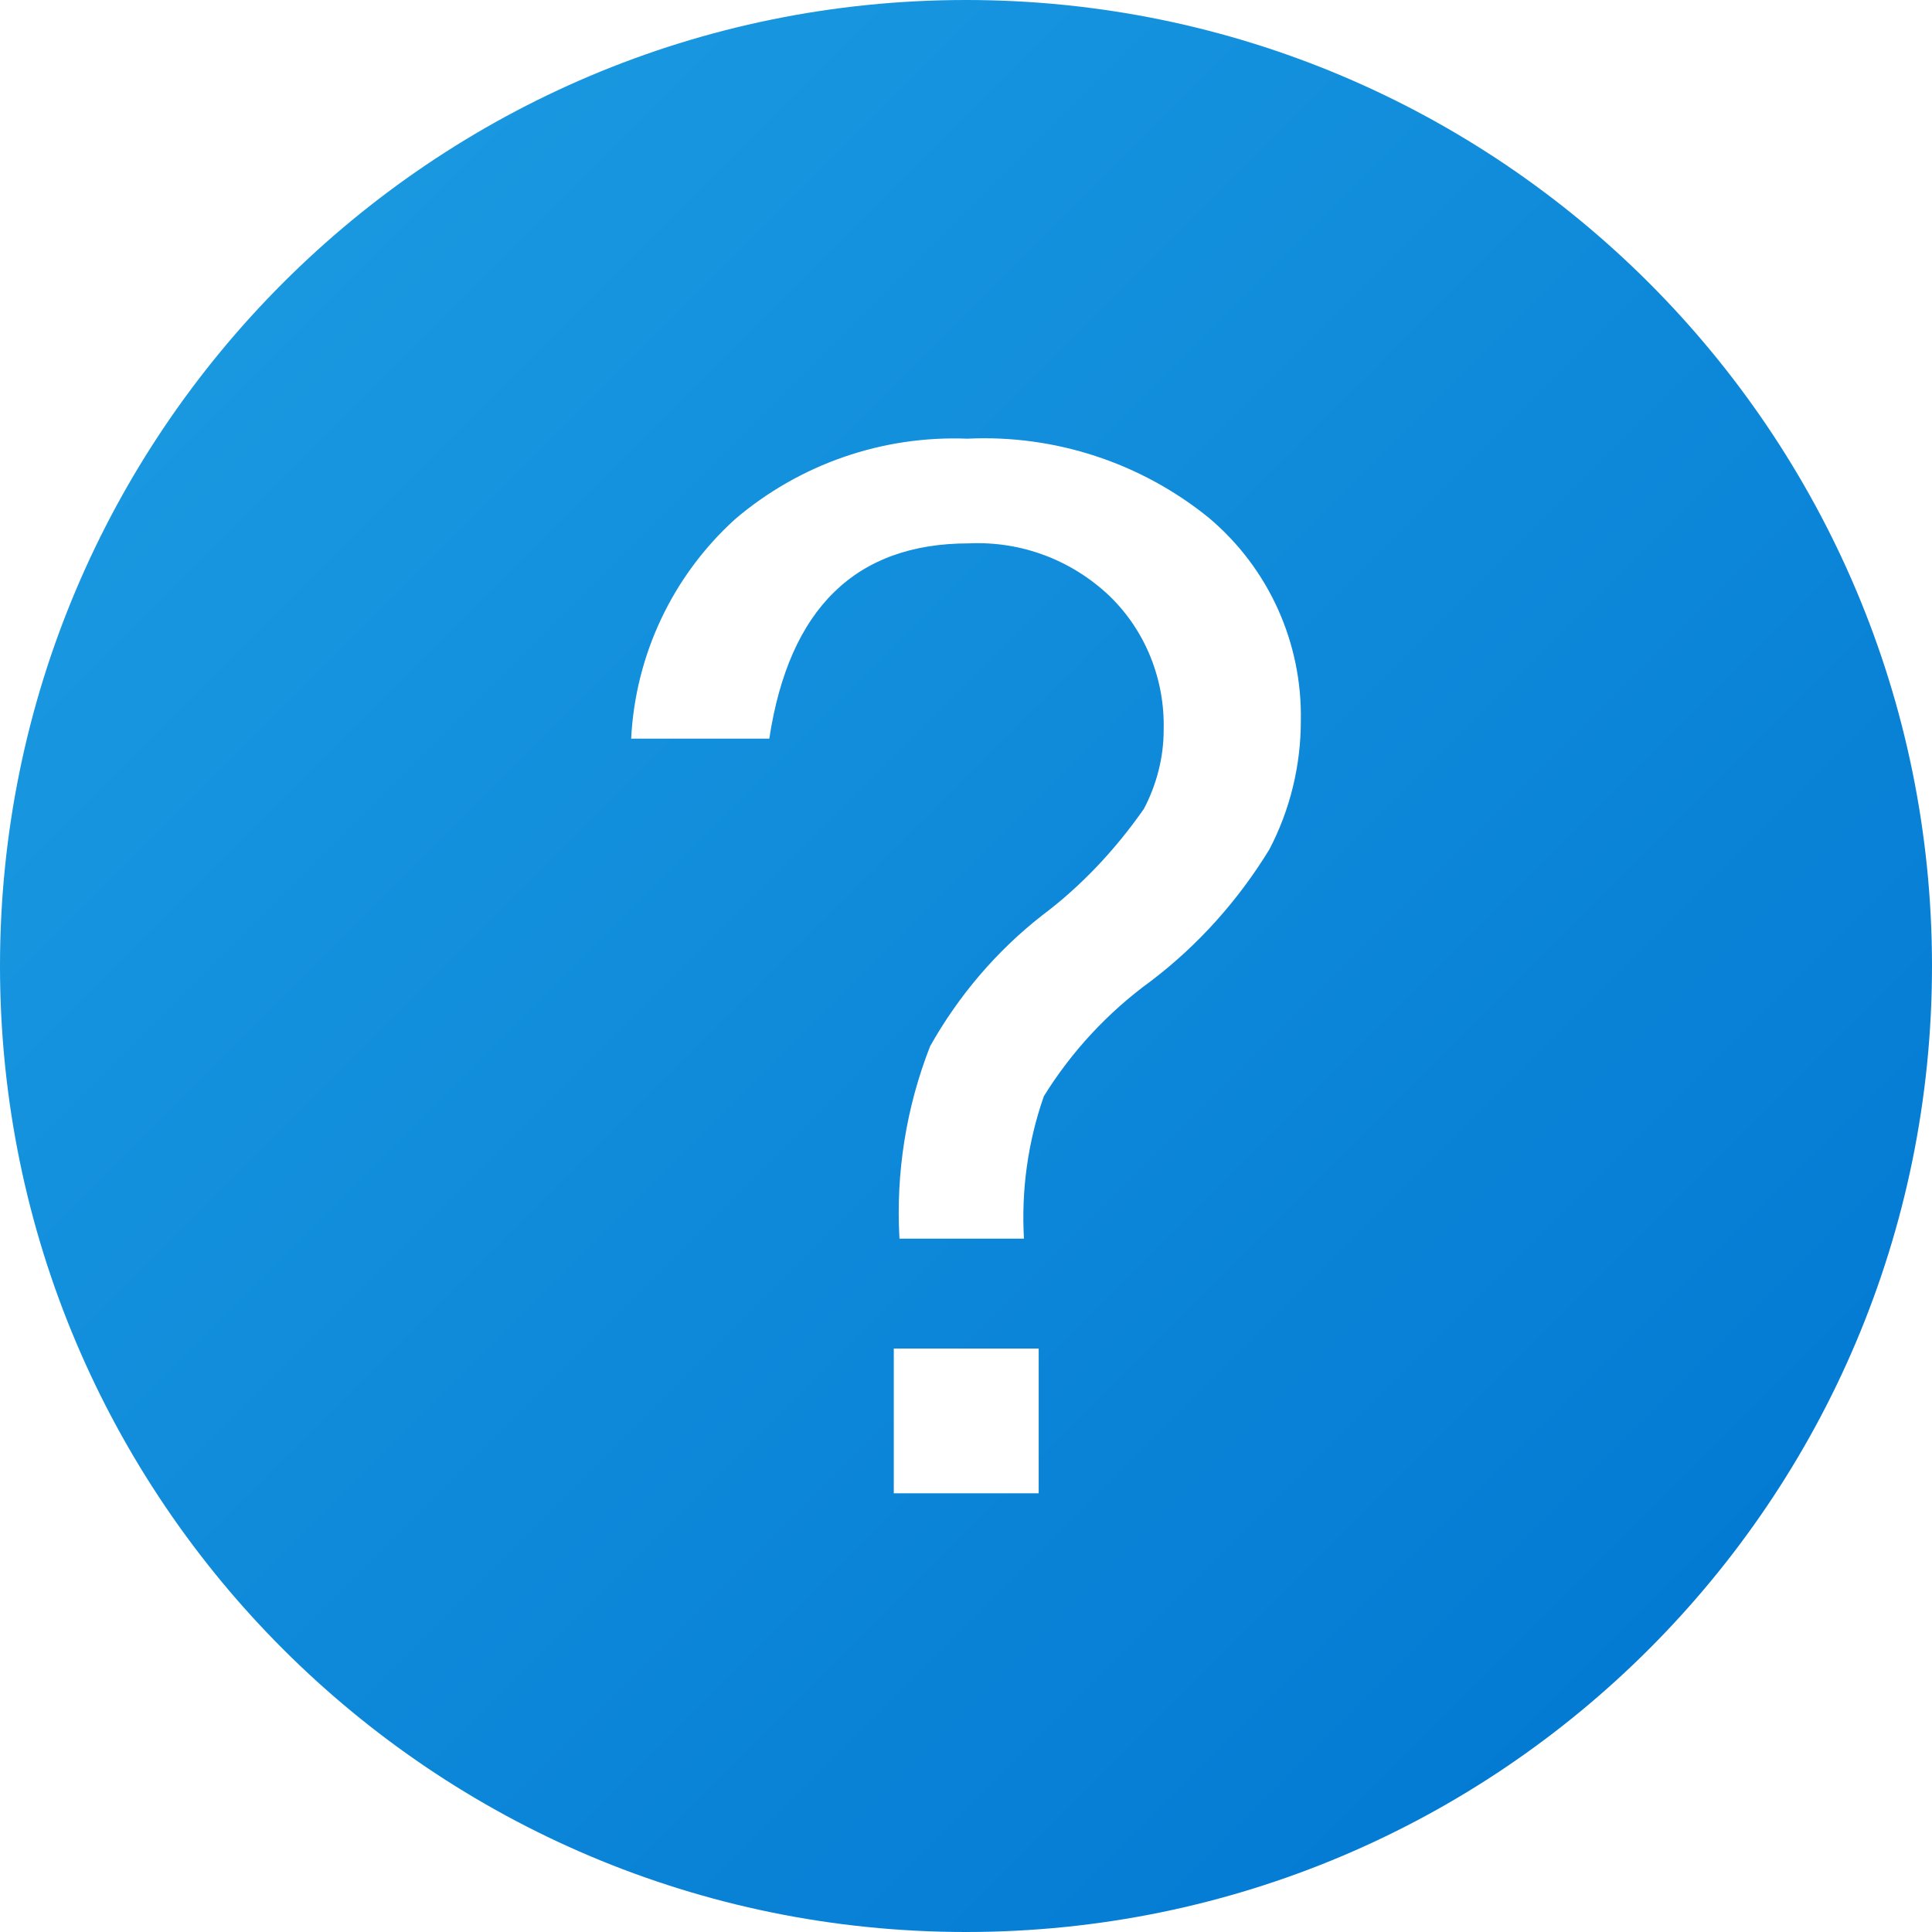
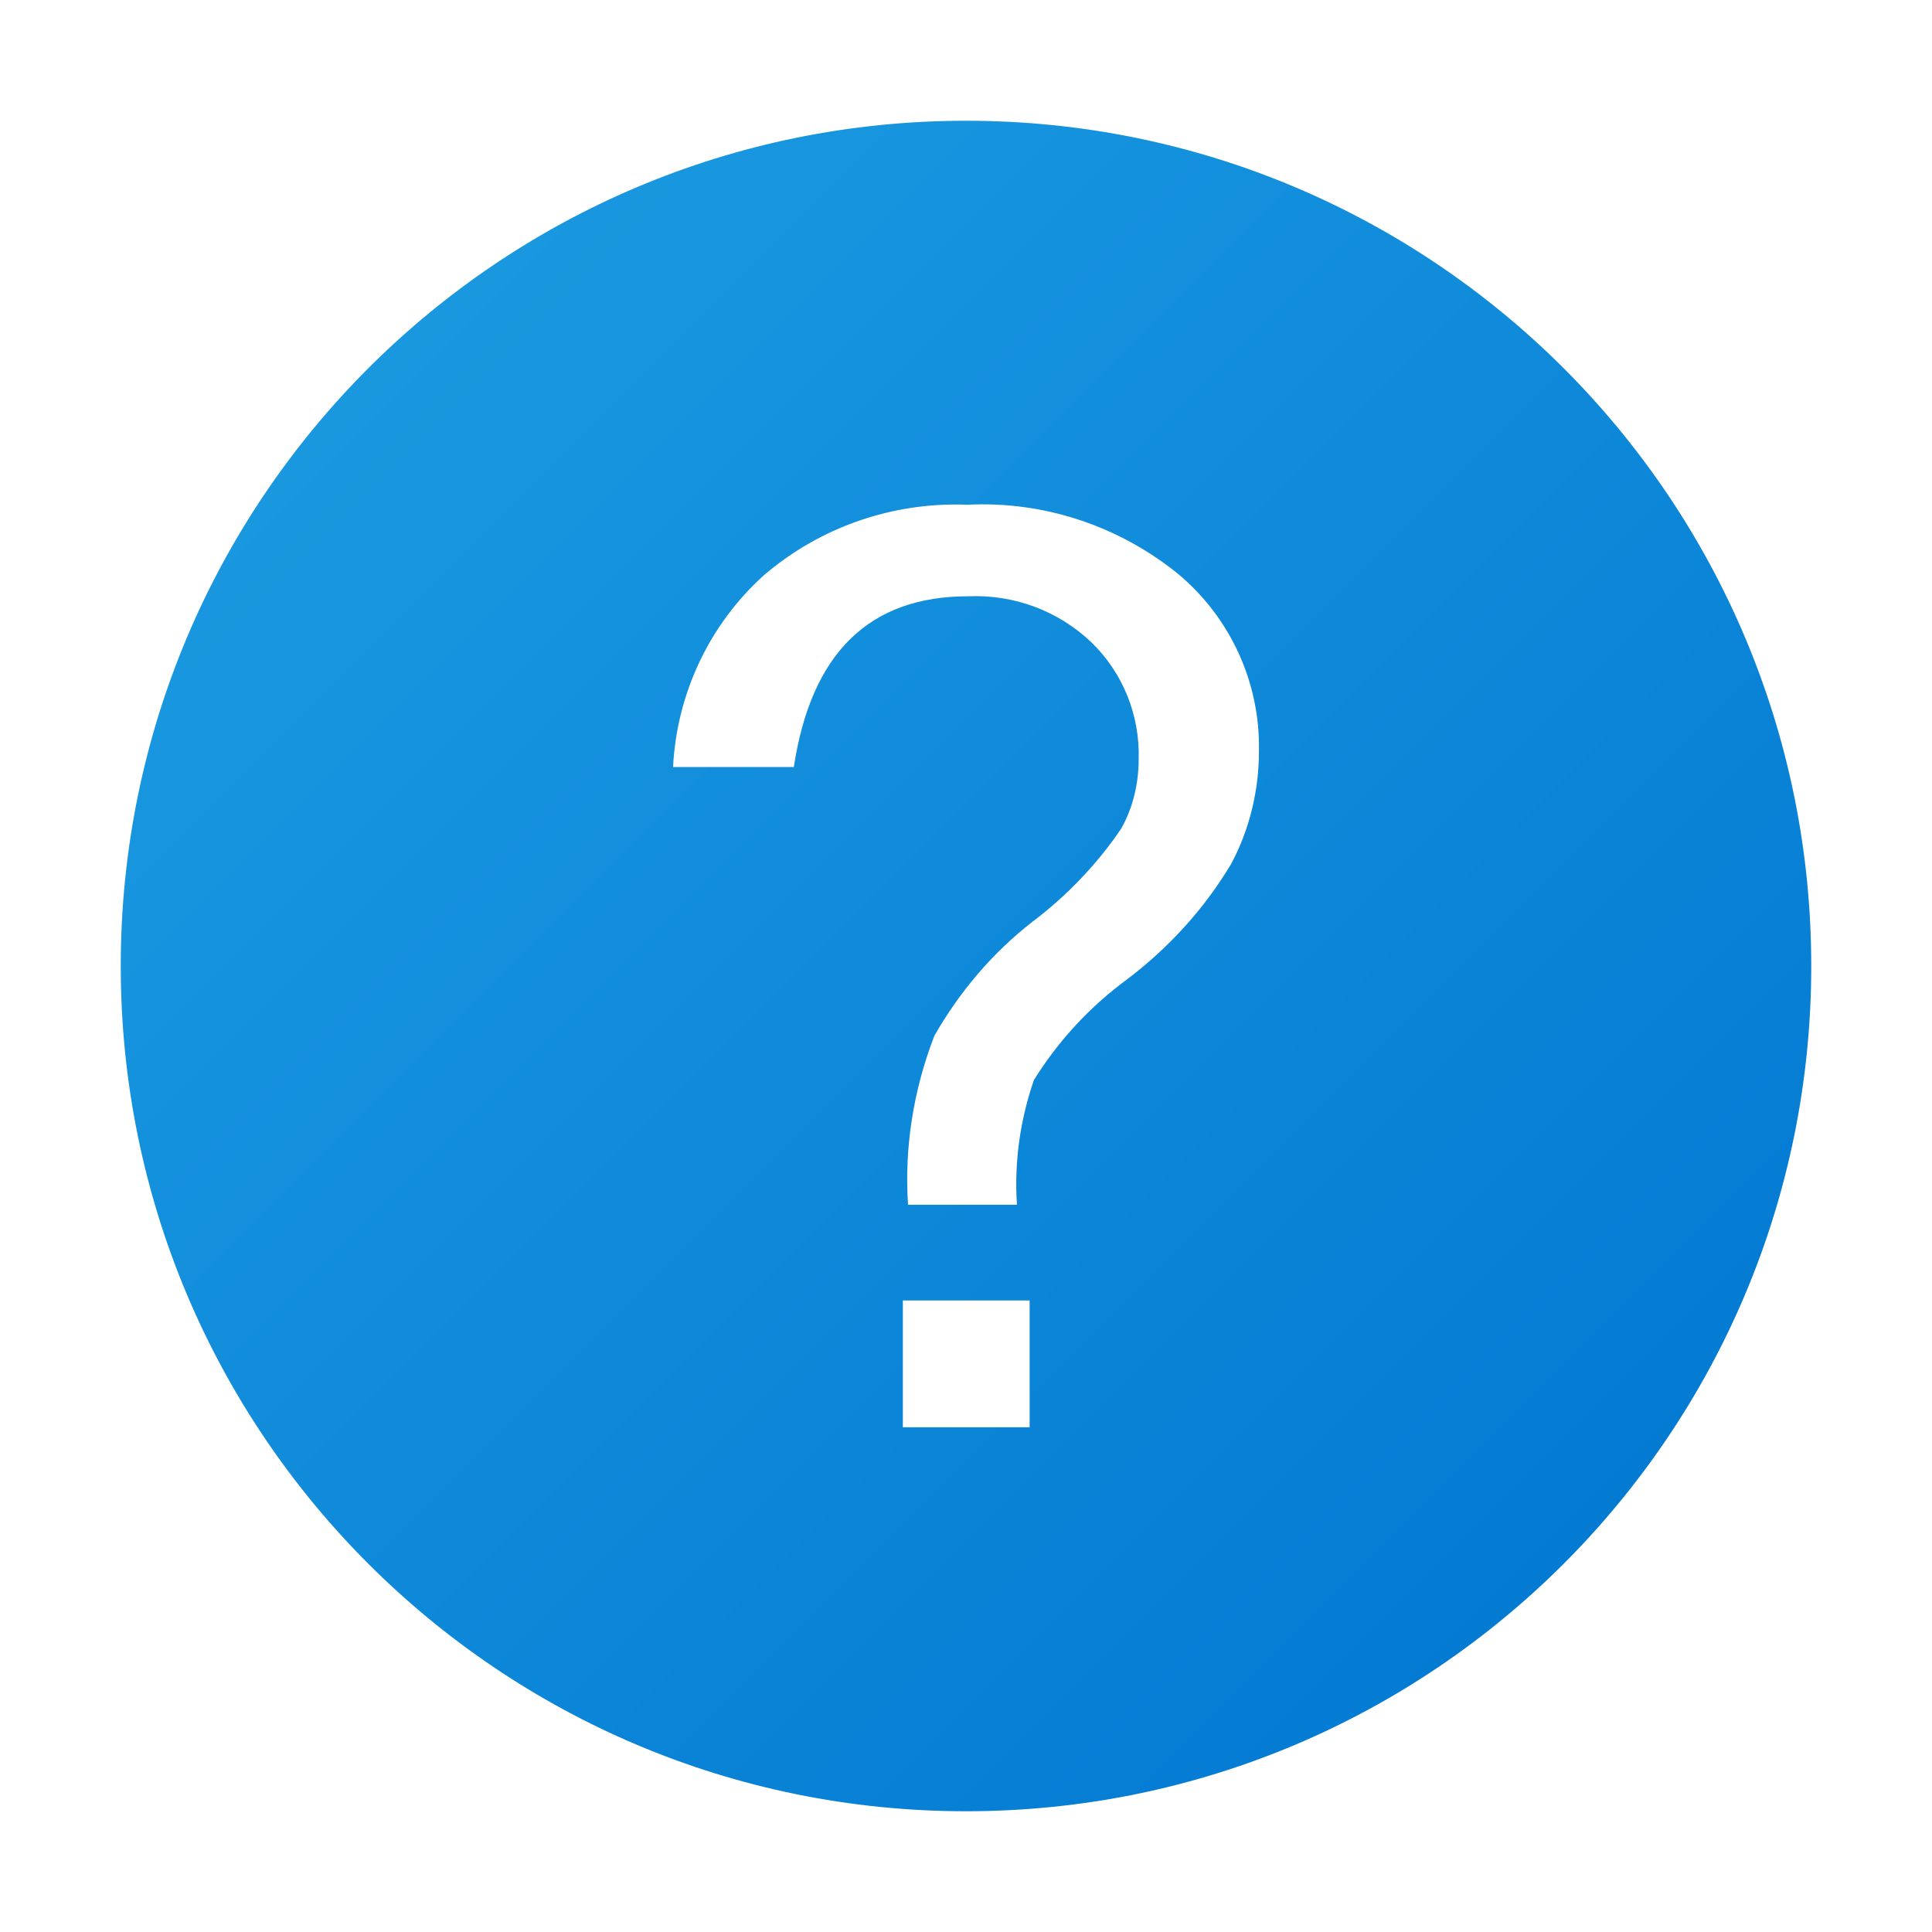
<svg xmlns="http://www.w3.org/2000/svg" width="16px" height="16px" viewBox="0 0 16 16" version="1.1">
  <defs>
-     <linearGradient id="linear0" gradientUnits="userSpaceOnUse" x1="2.343" y1="2.343" x2="13.657" y2="13.657">
+     <linearGradient id="linear0" gradientUnits="userSpaceOnUse" x1="3.05" y1="3.05" x2="12.95" y2="12.95">
      <stop offset="0" style="stop-color:rgb(9.804%,59.608%,87.843%);stop-opacity:1;" />
      <stop offset="1" style="stop-color:rgb(1.569%,48.235%,82.745%);stop-opacity:1;" />
    </linearGradient>
  </defs>
  <g id="surface1">
-     <path style=" stroke:none;fill-rule:nonzero;fill:url(#linear0);" d="M 16 8 C 16 12.418 12.418 16 8 16 C 3.582 16 0 12.418 0 8 C 0 3.582 3.582 0 8 0 C 12.418 0 16 3.582 16 8 Z M 16 8 " />
-     <path style=" stroke:none;fill-rule:nonzero;fill:rgb(100%,100%,100%);fill-opacity:1;" d="M 5.227 6.117 C 5.262 5.422 5.57 4.77 6.086 4.301 C 6.621 3.844 7.309 3.605 8.012 3.633 C 8.734 3.598 9.449 3.832 10.012 4.289 C 10.508 4.707 10.785 5.324 10.773 5.969 C 10.773 6.34 10.684 6.707 10.512 7.035 C 10.254 7.457 9.922 7.828 9.531 8.125 C 9.176 8.383 8.875 8.707 8.645 9.078 C 8.512 9.457 8.457 9.859 8.48 10.258 L 7.449 10.258 C 7.418 9.715 7.504 9.172 7.703 8.664 C 7.938 8.246 8.254 7.875 8.629 7.582 C 8.957 7.336 9.238 7.035 9.473 6.699 C 9.578 6.5 9.637 6.273 9.637 6.047 C 9.648 5.629 9.488 5.227 9.191 4.938 C 8.875 4.637 8.457 4.48 8.023 4.5 C 7.086 4.5 6.535 5.039 6.371 6.117 Z M 8.602 12.367 L 7.402 12.367 L 7.402 11.168 L 8.602 11.168 Z M 8.602 12.367 " />
+     <path style=" stroke:none;fill-rule:nonzero;fill:url(#linear0);" d="M 15 8 C 15 11.867 11.867 15 8 15 C 4.133 15 1 11.867 1 8 C 1 4.133 4.133 1 8 1 C 11.867 1 15 4.133 15 8 Z M 15 8 " />
+     <path style=" stroke:none;fill-rule:nonzero;fill:rgb(100%,100%,100%);fill-opacity:1;" d="M 5.574 6.352 C 5.605 5.742 5.875 5.172 6.324 4.766 C 6.793 4.363 7.395 4.156 8.012 4.18 C 8.645 4.148 9.266 4.355 9.758 4.754 C 10.191 5.117 10.438 5.656 10.426 6.223 C 10.426 6.547 10.348 6.871 10.195 7.156 C 9.973 7.527 9.68 7.848 9.336 8.109 C 9.027 8.336 8.766 8.617 8.562 8.945 C 8.449 9.273 8.398 9.625 8.422 9.977 L 7.52 9.977 C 7.488 9.5 7.566 9.023 7.738 8.578 C 7.945 8.215 8.219 7.891 8.551 7.633 C 8.836 7.418 9.086 7.156 9.285 6.863 C 9.383 6.688 9.43 6.488 9.43 6.289 C 9.441 5.926 9.301 5.574 9.039 5.32 C 8.766 5.059 8.398 4.922 8.02 4.938 C 7.199 4.938 6.719 5.406 6.574 6.352 Z M 8.527 11.82 L 7.477 11.82 L 7.477 10.77 L 8.527 10.77 Z M 8.527 11.82 " />
  </g>
</svg>
